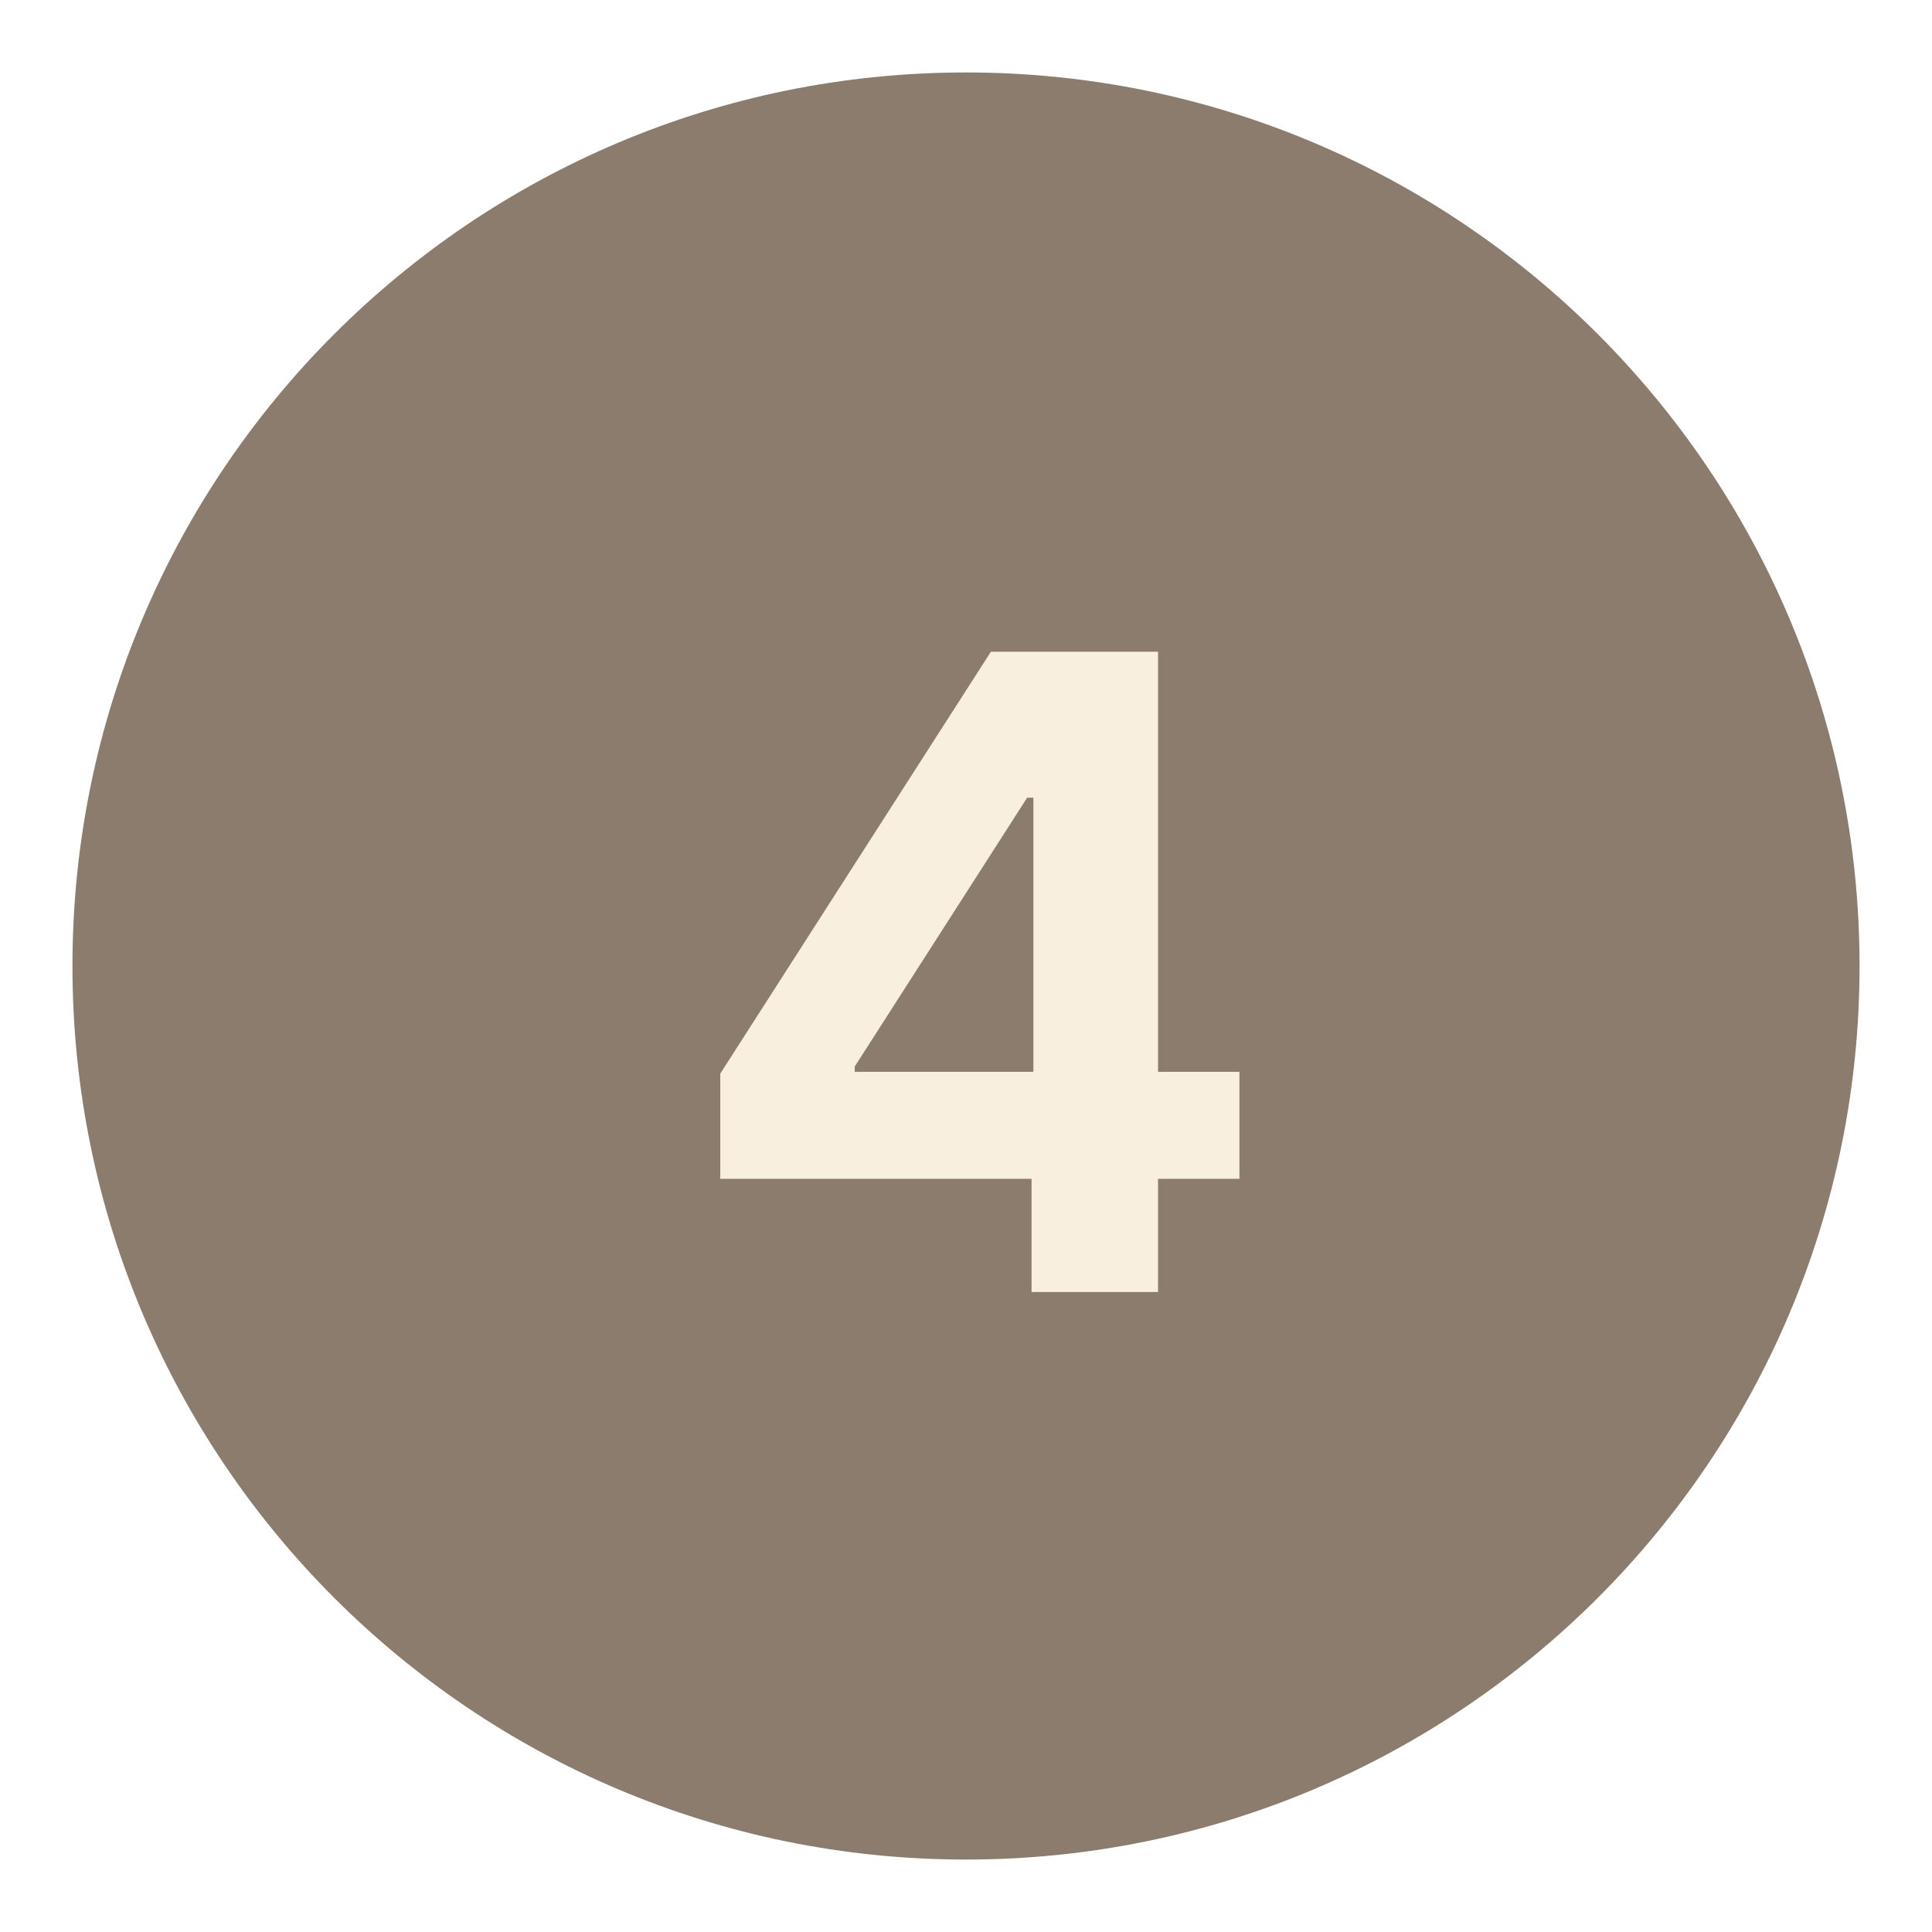
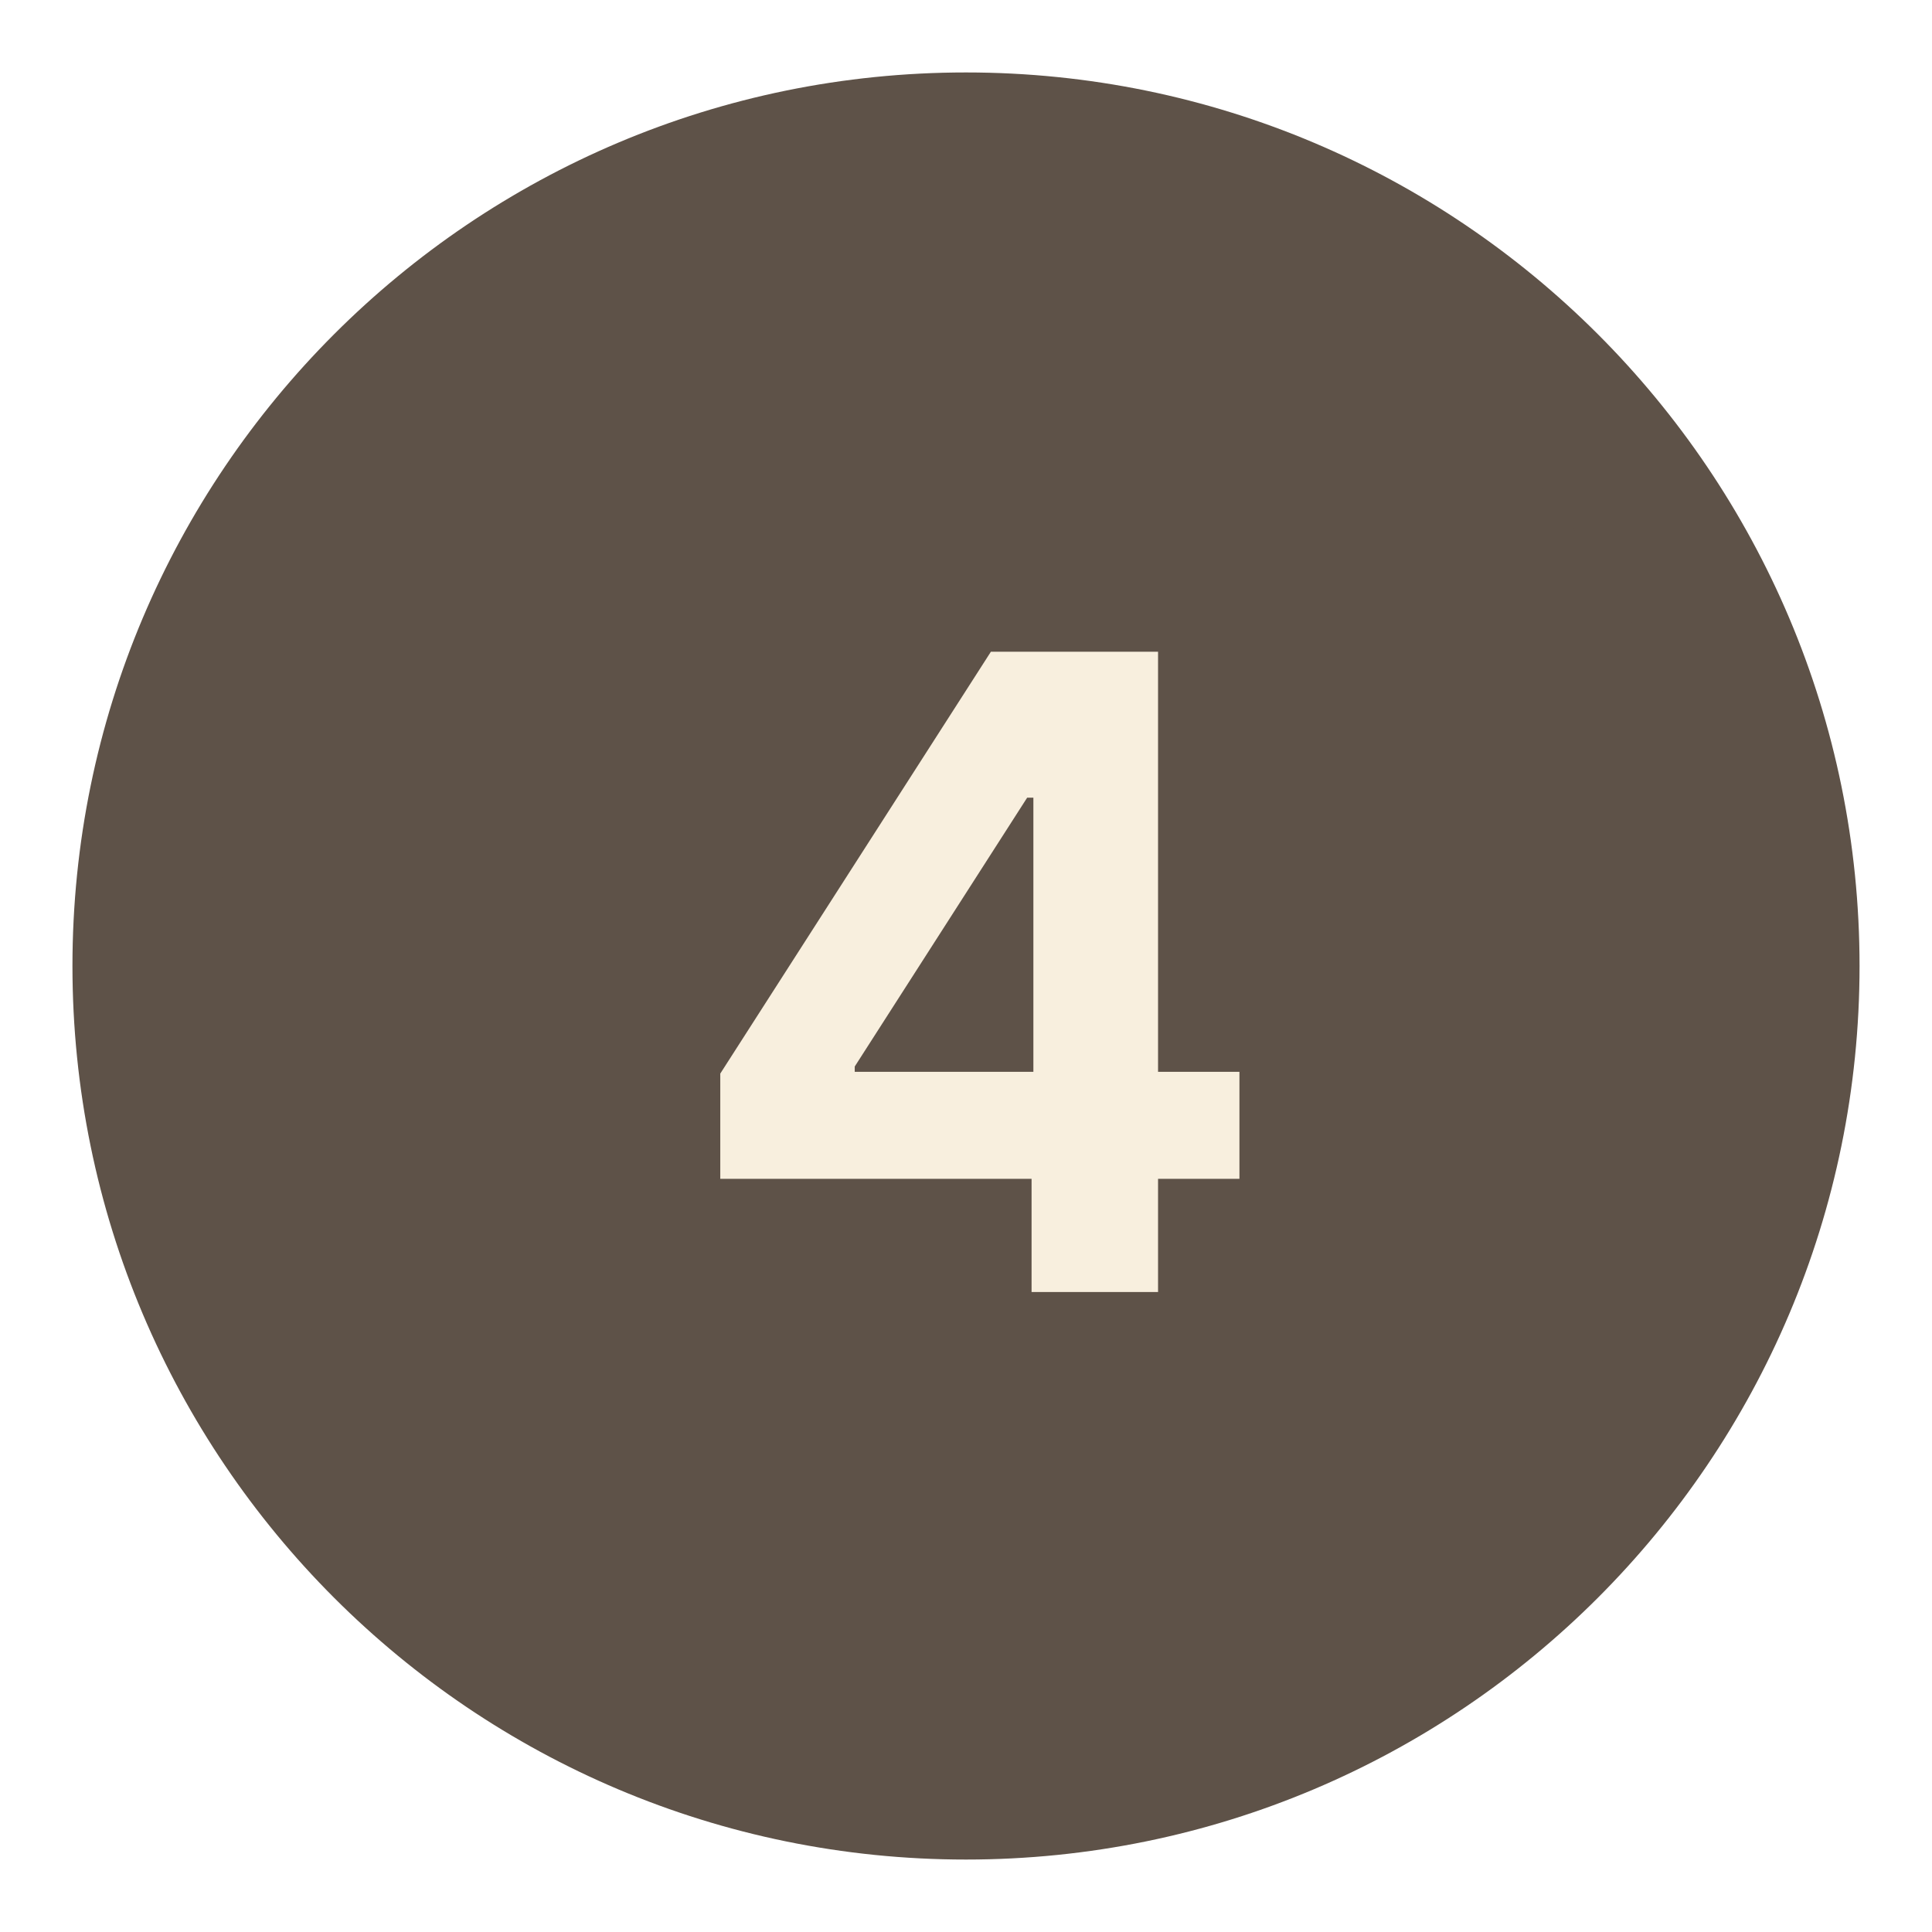
<svg xmlns="http://www.w3.org/2000/svg" viewBox="0 0 32 32">
-   <circle cx="16" cy="16" r="13.6" fill="#8C7C6D" stroke="#8C7C6D" stroke-width="2.4" />
+   <circle cx="16" cy="16" r="13.6" fill="#5E5248" stroke="#5E5248" stroke-width="2.4" />
  <path d="M11.93 17.782 16.412 10.795H19.181V17.753H20.529V19.525H19.181V21.4H17.086V19.525H11.93ZM17.116 17.753V13.212H17.013L14.157 17.665V17.753Z" fill="#F8EFDE" />
</svg>
